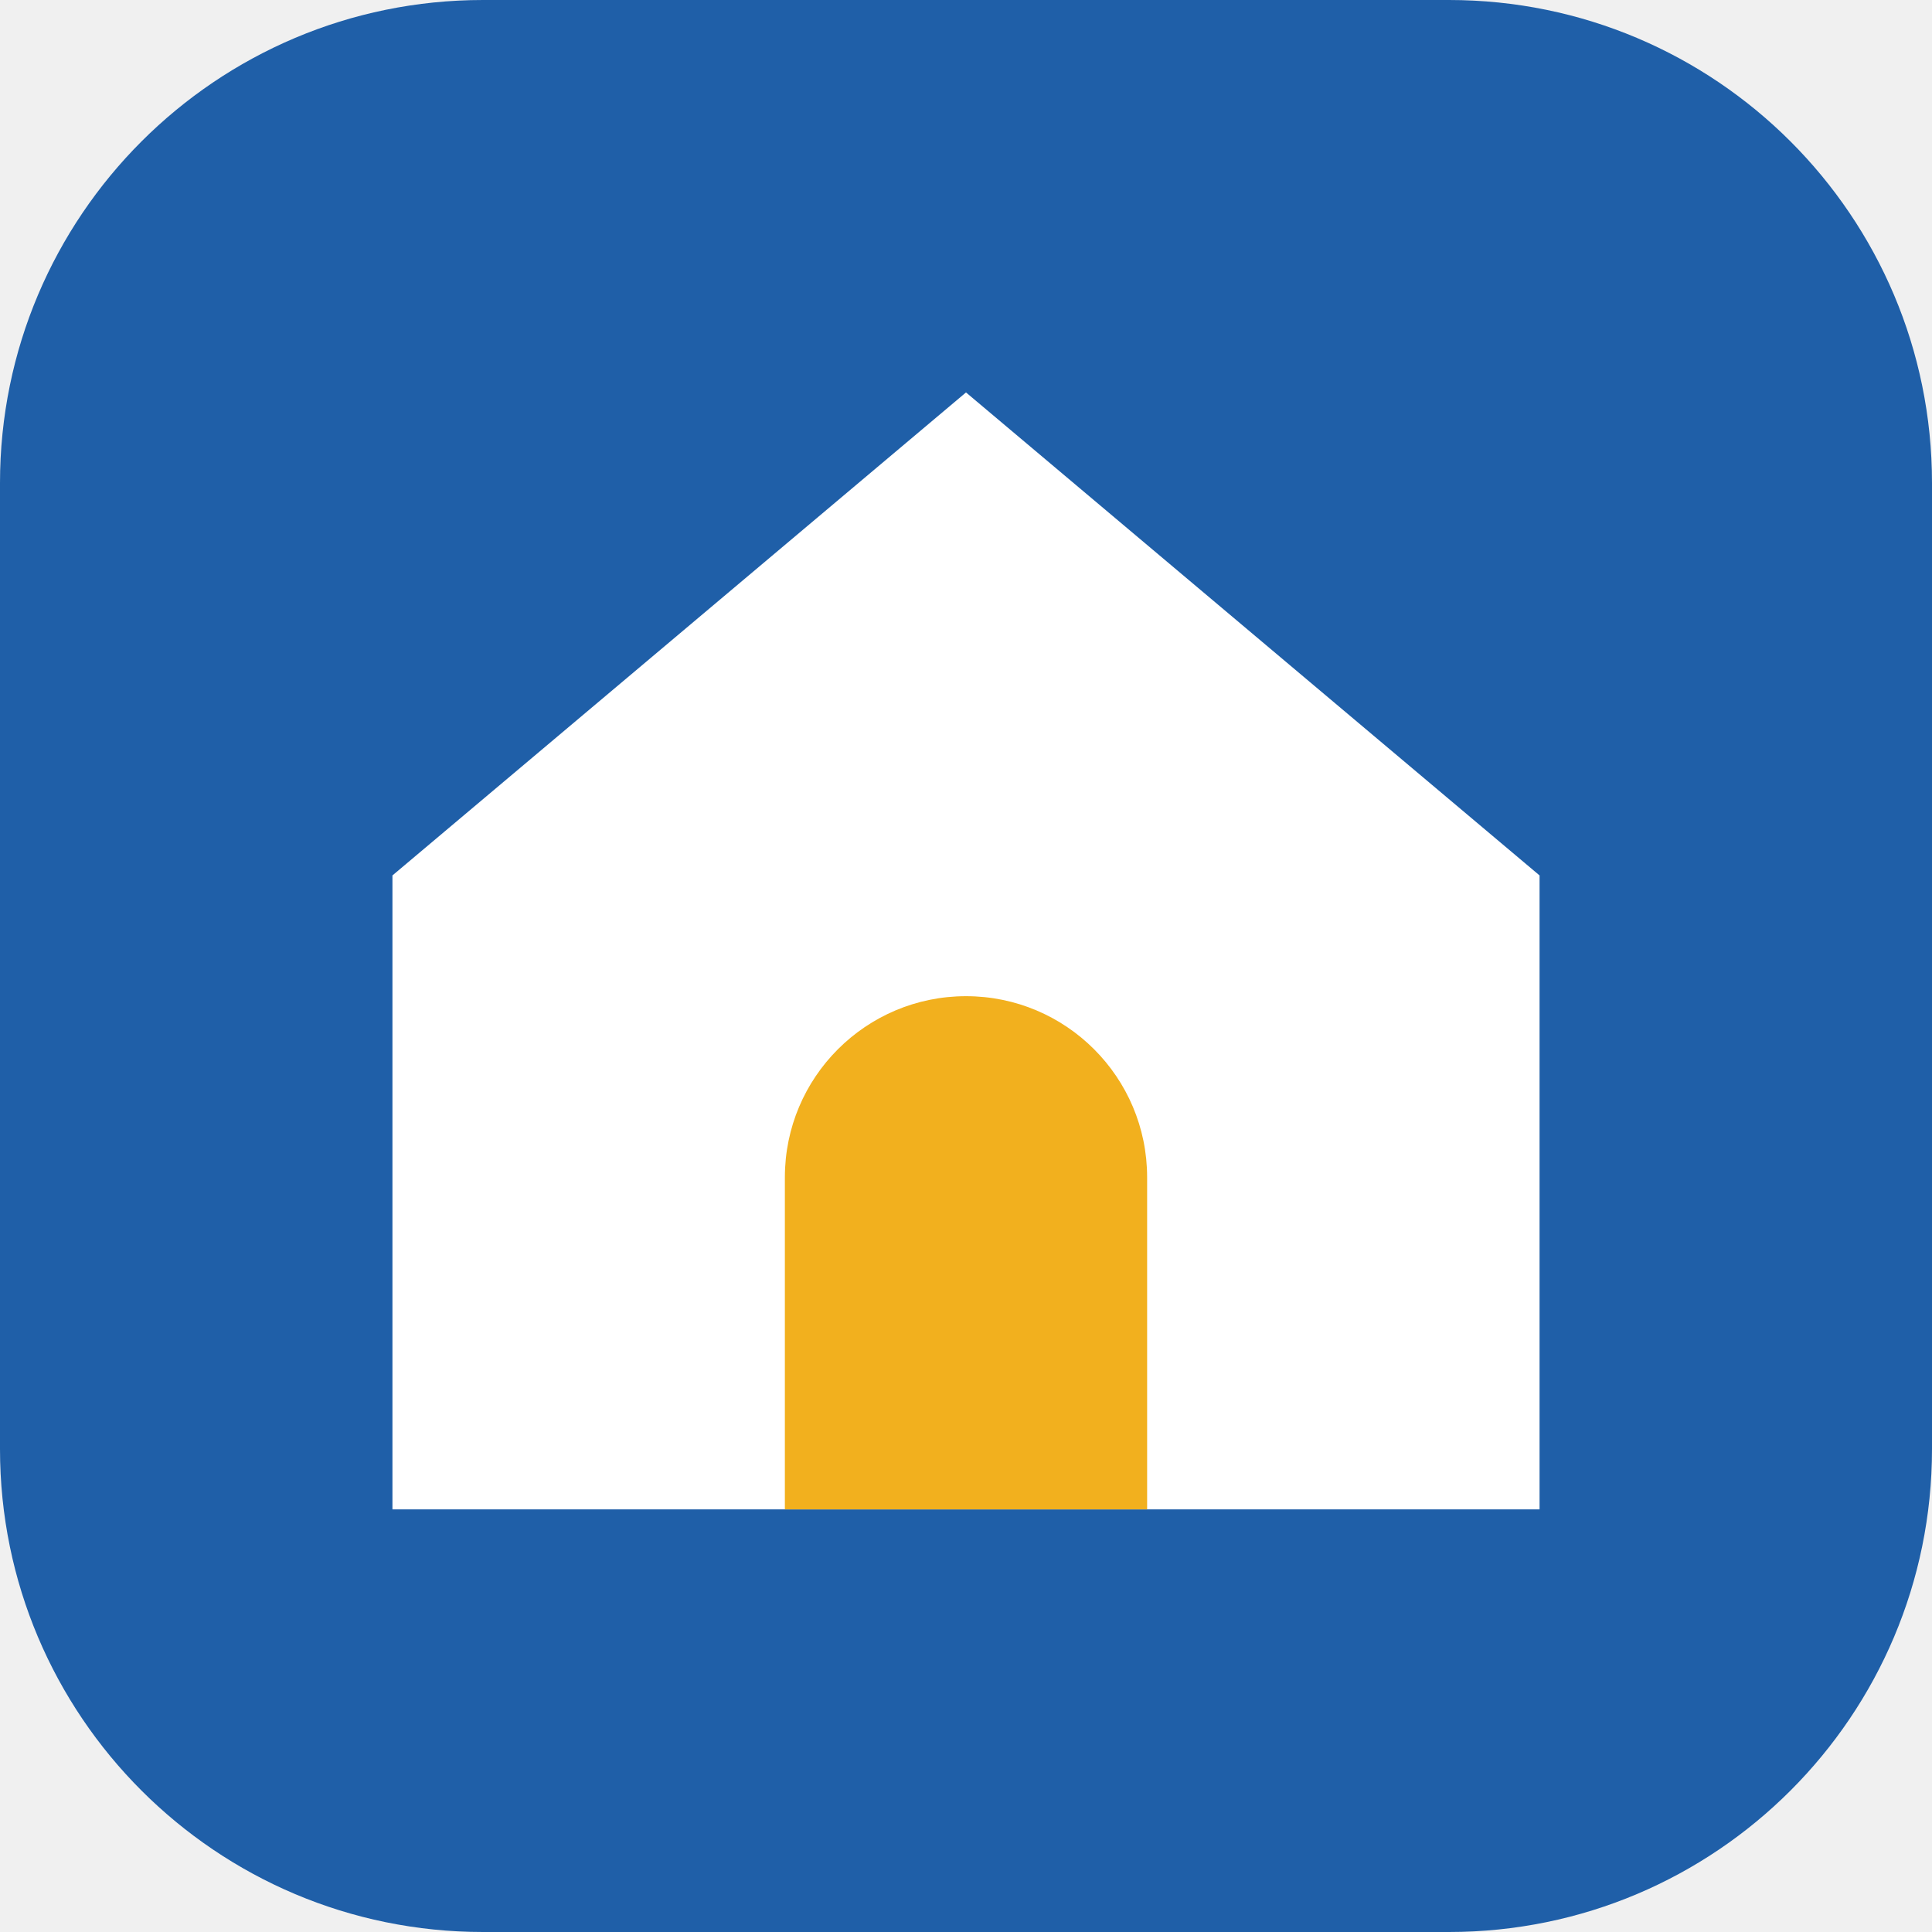
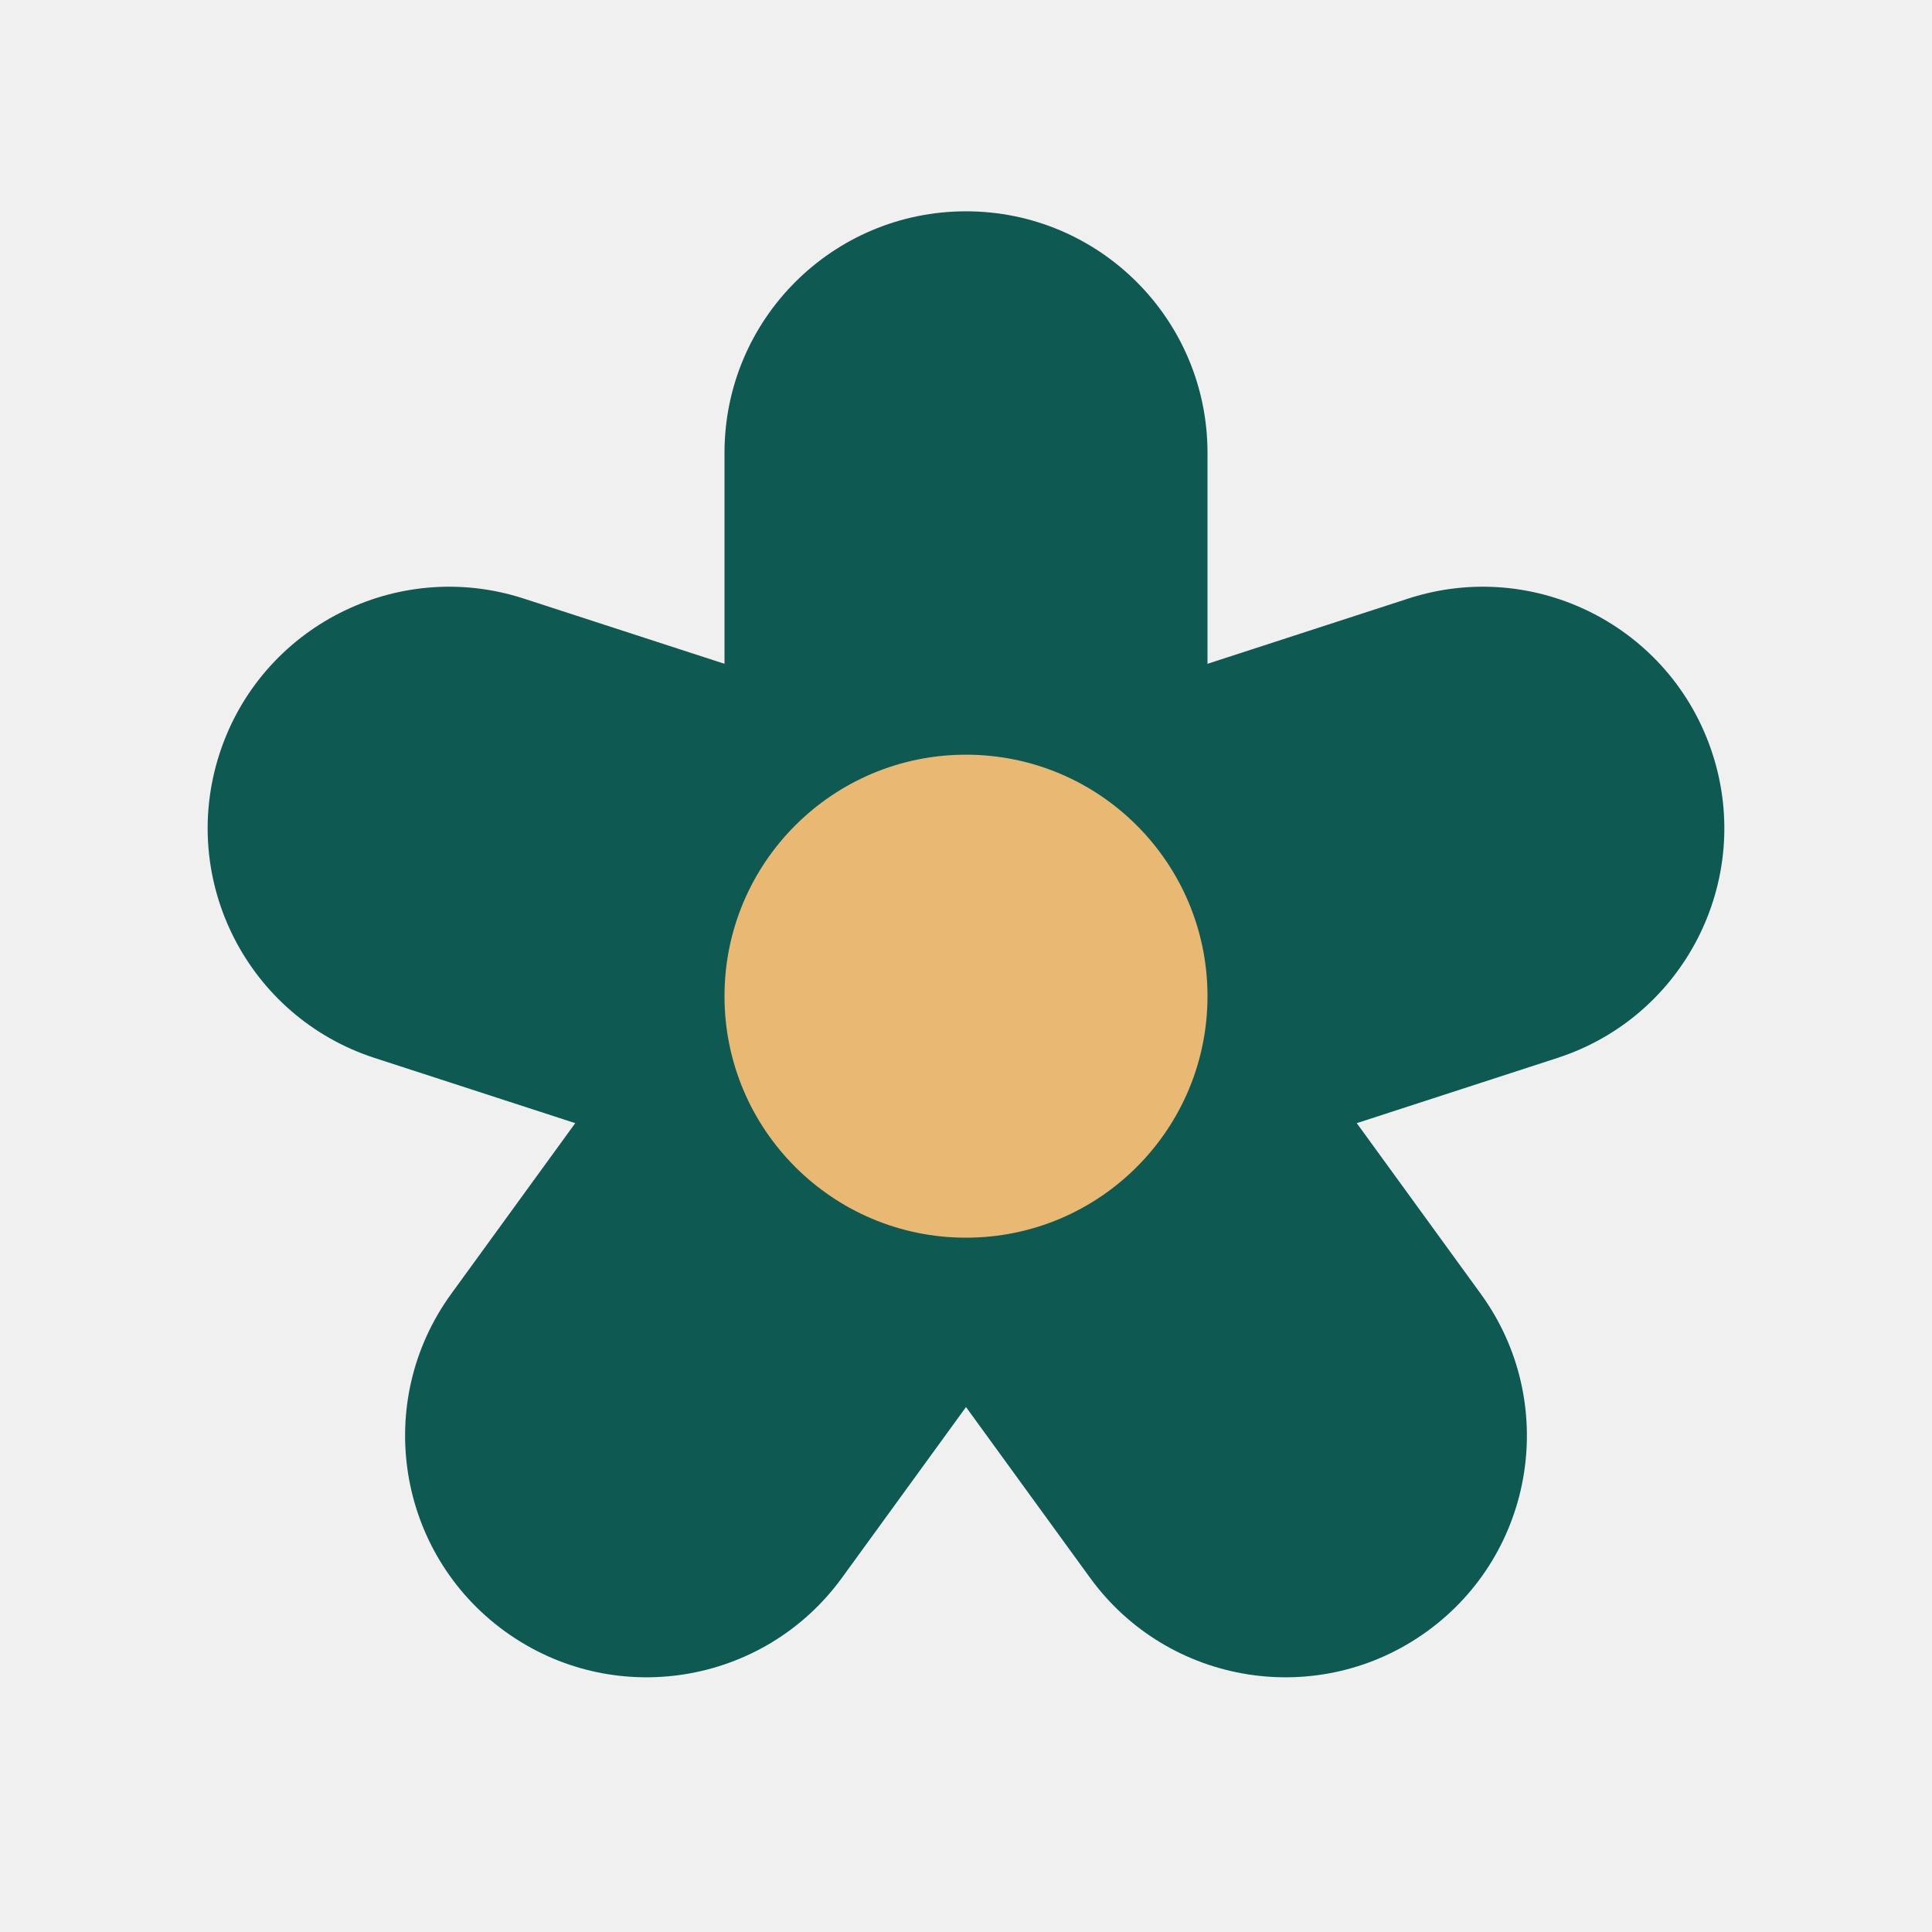
- <svg xmlns="http://www.w3.org/2000/svg" viewBox="0 0 64 64" width="512" height="512" role="img" aria-label="Maids in Malaysia">
-   <rect width="64" height="64" rx="16" fill="#1F5FA8" />
-   <path d="M32 13 L51 29 V50 H13 V29 Z" fill="#FFFFFF" />
-   <path d="M26 50 V39 a6 6 0 0 1 12 0 V50 Z" fill="#F2B01E" />
+ <svg xmlns="http://www.w3.org/2000/svg" viewBox="0 0 64 64">
+   <g fill="#0E5A52">
+     <path d="M24 28 V15 A8 8 0 0 1 40 15 V28 Z" />
+     <path d="M24 28 V15 A8 8 0 0 1 40 15 V28 Z" transform="rotate(72 32 33)" />
+     <path d="M24 28 V15 A8 8 0 0 1 40 15 V28 Z" transform="rotate(144 32 33)" />
+     <path d="M24 28 V15 A8 8 0 0 1 40 15 V28 Z" transform="rotate(216 32 33)" />
+     <path d="M24 28 V15 A8 8 0 0 1 40 15 V28 Z" transform="rotate(288 32 33)" />
+   </g>
+   <circle cx="32" cy="33" r="8" fill="#E9B872" />
</svg>
